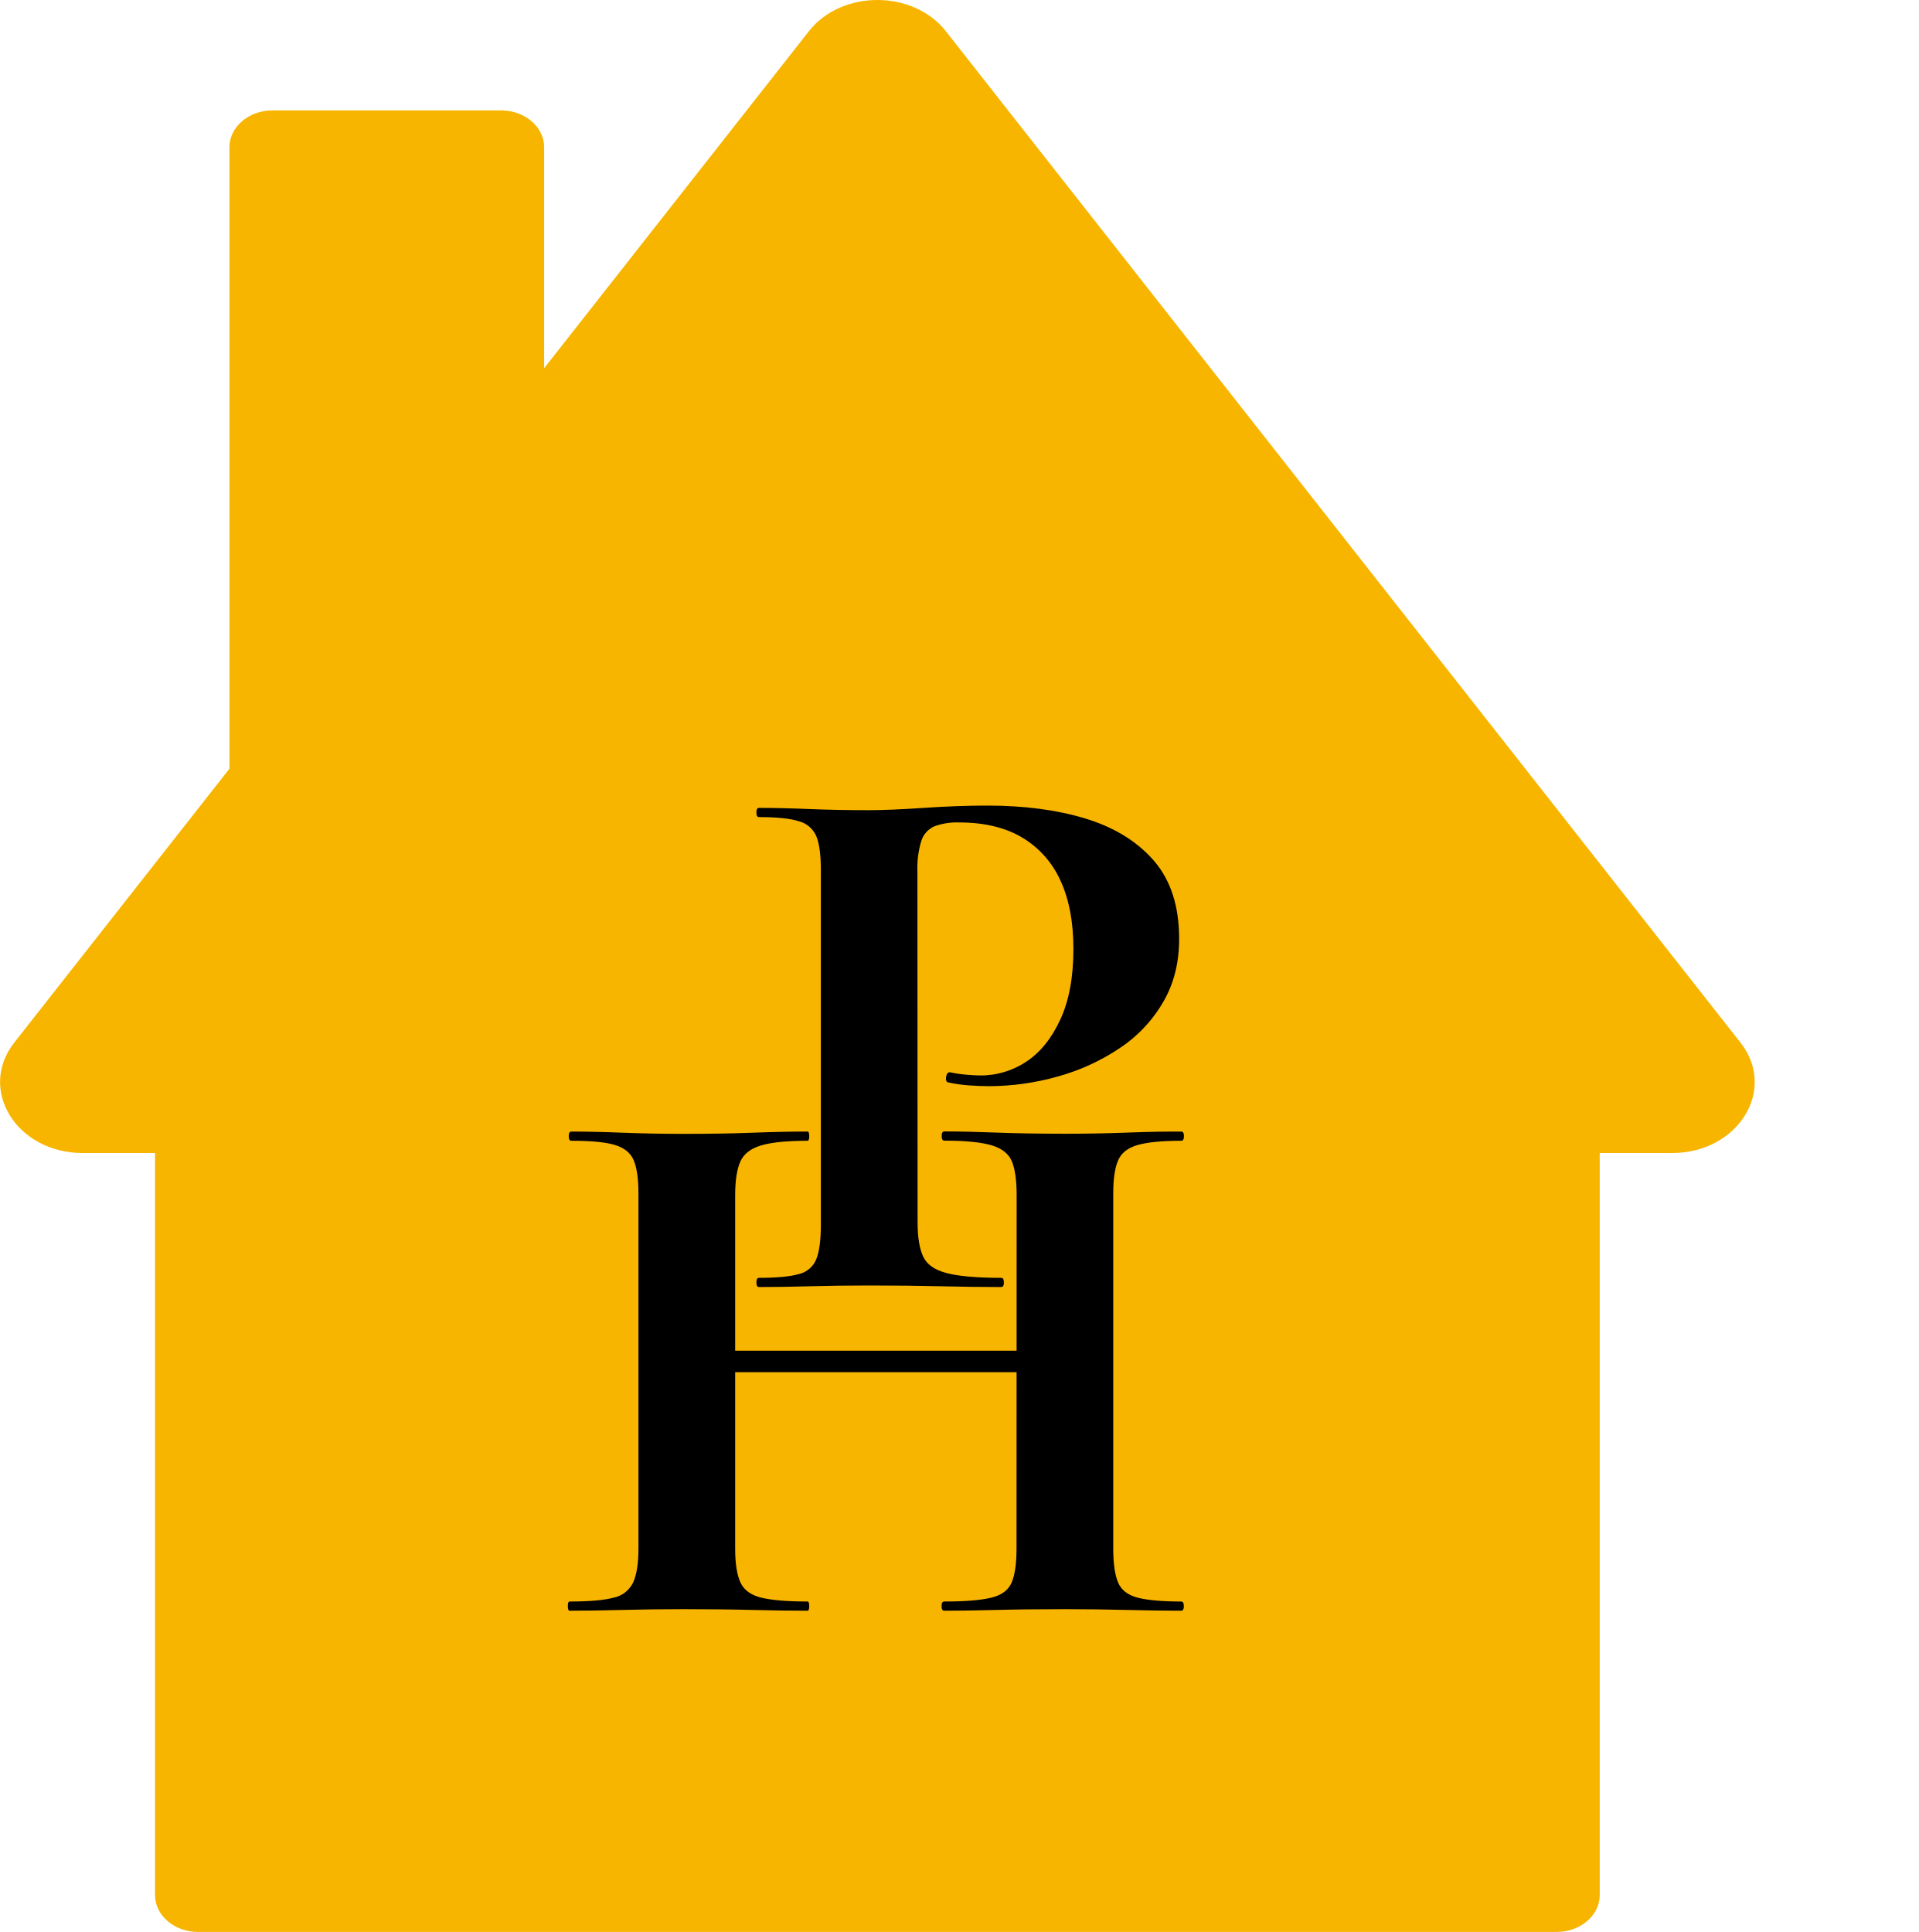
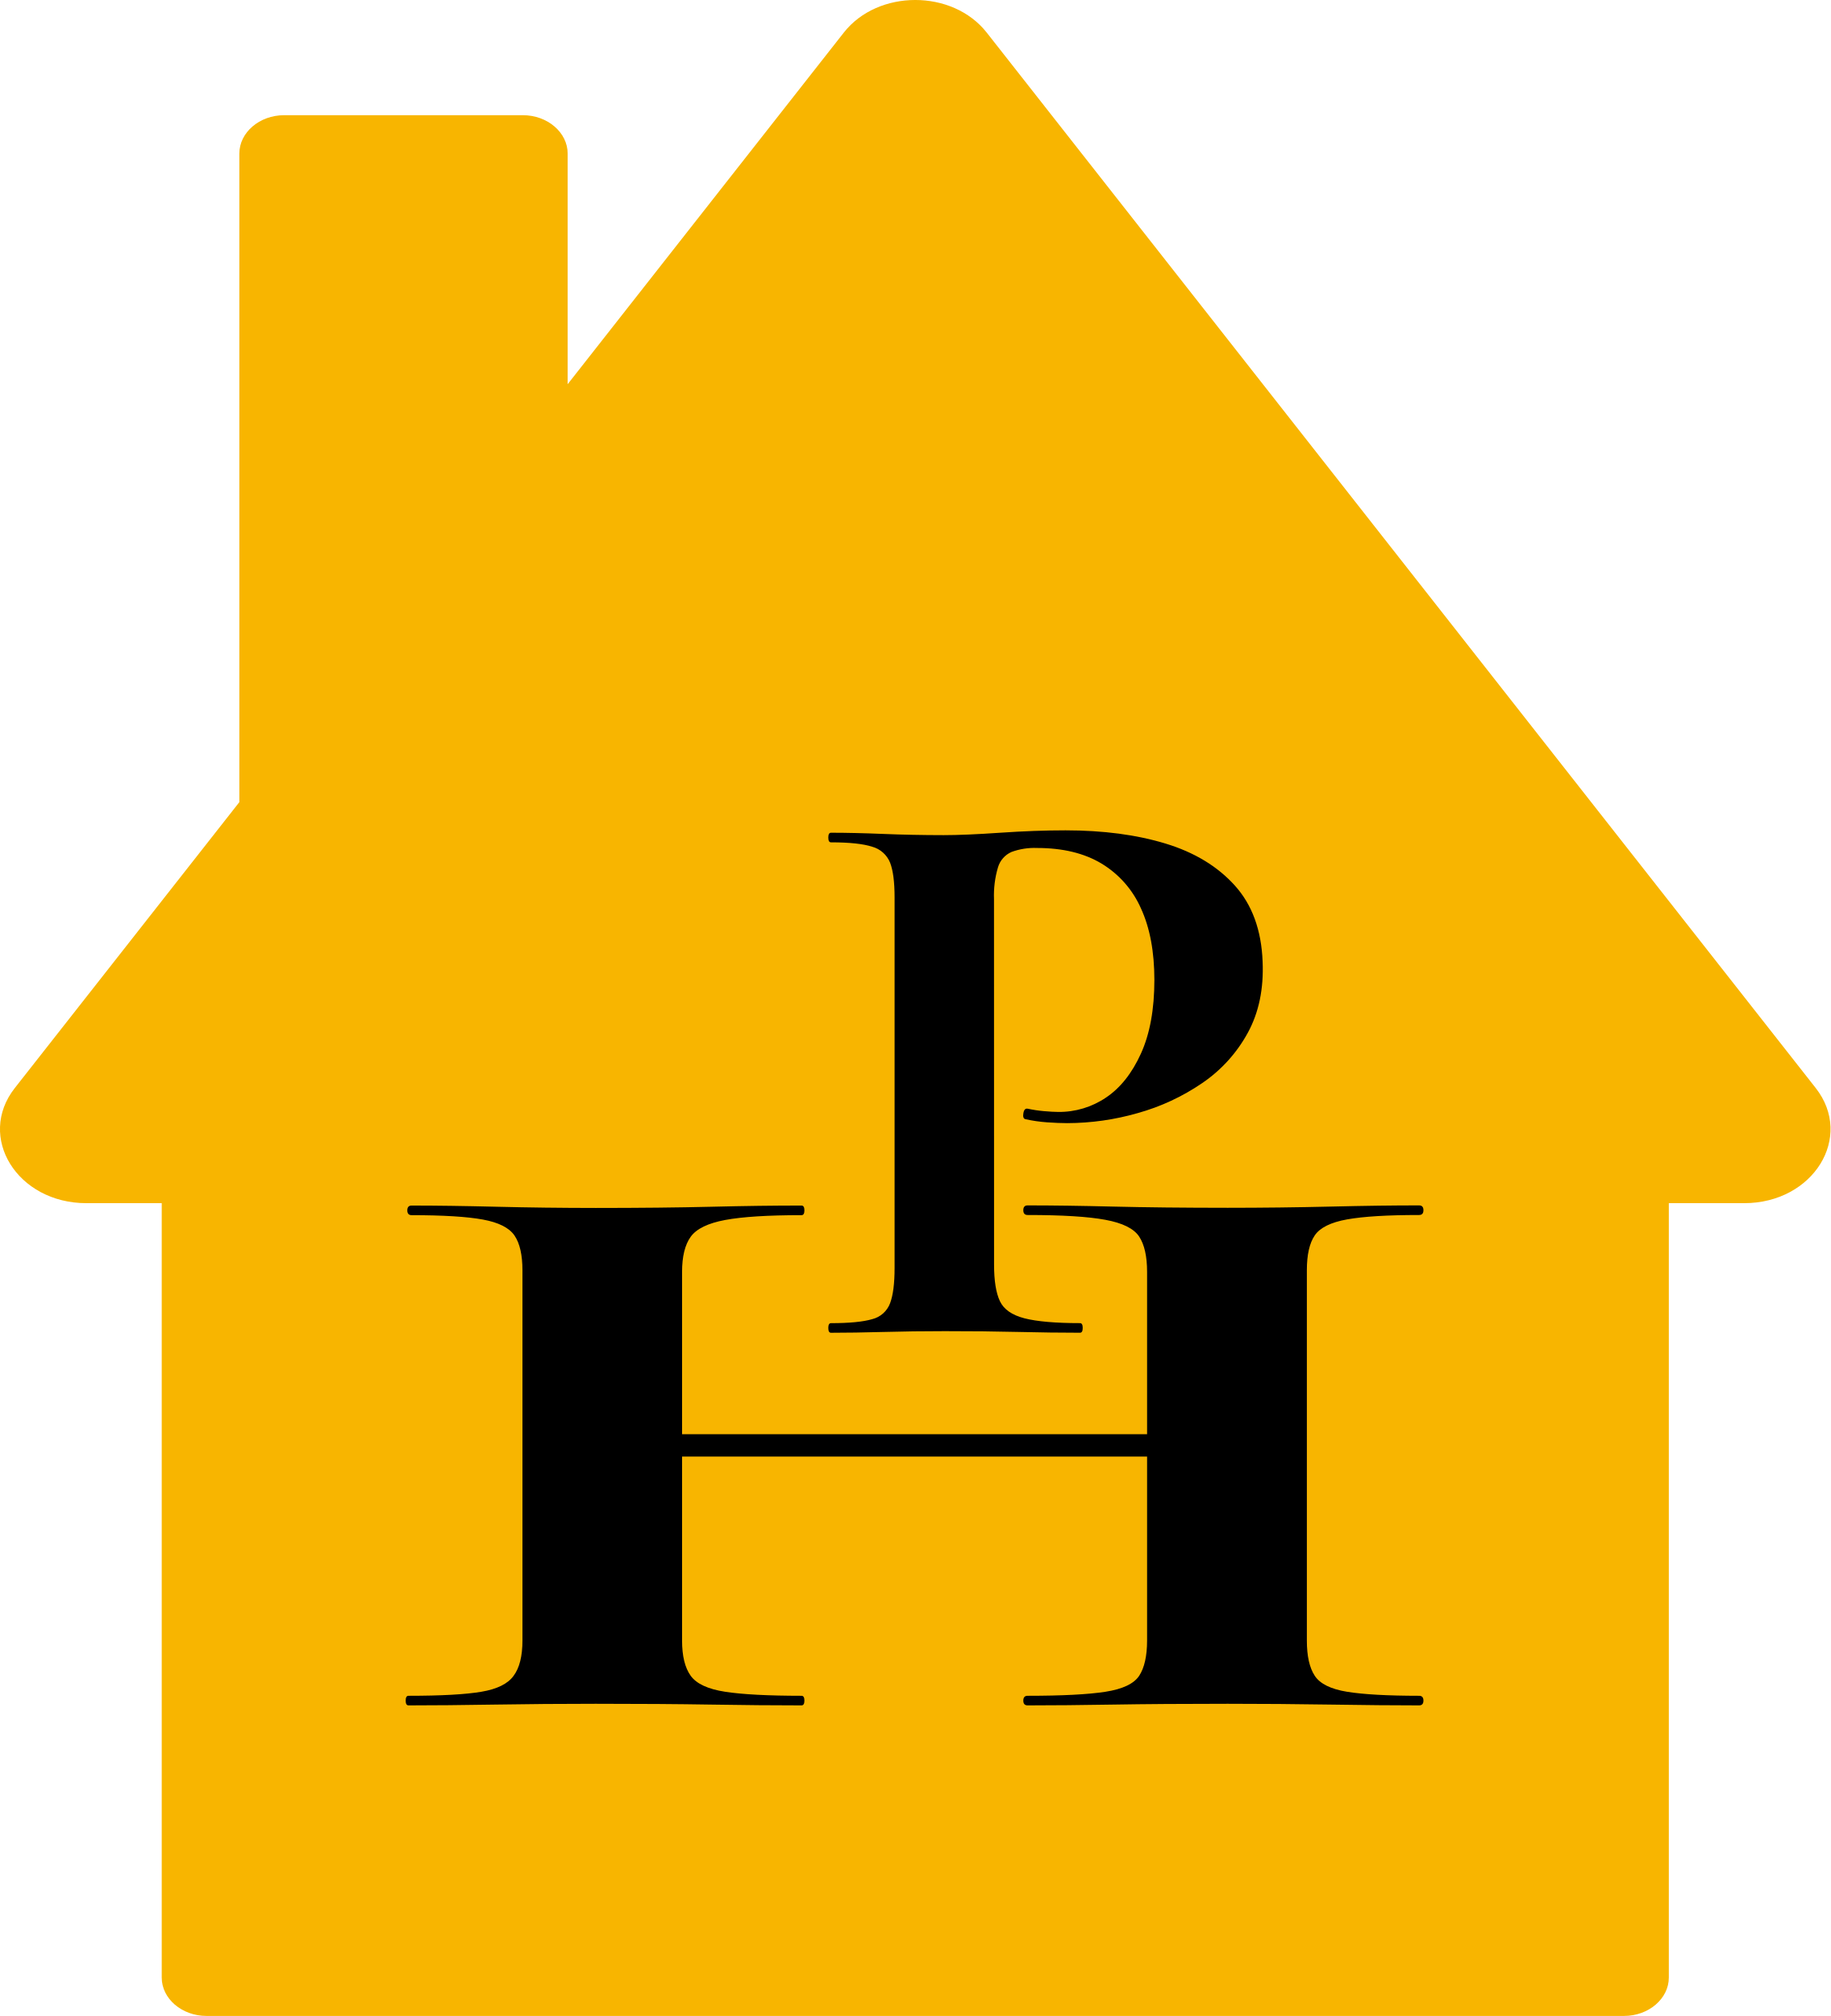
- <svg xmlns="http://www.w3.org/2000/svg" id="Layer_1" data-name="Layer 1" viewBox="0 0 625.6 630.02">
+ <svg xmlns="http://www.w3.org/2000/svg" id="Layer_1" data-name="Layer 1" viewBox="0 0 572.17 630.02">
  <defs>
-     <style>.cls-1{fill:#111;}.cls-2{fill:#f8b500;}</style>
+     <style>.cls-1{fill:#111;}.cls-2{fill:#f8b500;}.cls-3{fill:none;}</style>
  </defs>
-   <path d="M286.08,316.51a1.5,1.5,0,0,0,0-3,1.5,1.5,0,0,0,0,3Z" transform="translate(0)" />
-   <path class="cls-1" d="M625.6,126.88m0,142" transform="translate(0)" />
-   <path class="cls-2" d="M567.53,340,308.42,10.19c-10.67-13.59-34-13.59-44.67,0L177.43,120.07V48c0-6.6-6.3-12-14-12H88.81c-7.69,0-14,5.4-14,12V250.68L4.64,340c-12,15.34.77,36,22.34,36H50.55V618c0,6.6,6.3,12,14,12H507.63c7.69,0,14-5.4,14-12V376h23.57C566.76,376,579.58,355.35,567.53,340Z" transform="translate(0)" />
-   <path d="M299.2,398.45q0,7.5,1.85,11.38t7.82,5.37q6,1.5,17.61,1.5c.57,0,.86.5.86,1.5s-.29,1.5-.86,1.5q-9.09,0-19.75-.25t-23.15-.25q-10.23,0-19.47.25t-16.62.25c-.57,0-.85-.5-.85-1.5s.28-1.5.85-1.5q8.81,0,13.07-1.25a8.09,8.09,0,0,0,5.68-5q1.42-3.75,1.42-11V283.7q0-7.24-1.42-10.87a8.47,8.47,0,0,0-5.68-5q-4.26-1.38-13.07-1.38c-.57,0-.85-.5-.85-1.5s.28-1.5.85-1.5q7.38,0,16.48.38t19.32.37q6.82,0,17.9-.75t20.75-.75q17.9,0,31.68,4.13t22,13.12q8.24,9,8.81,23.75.57,12.75-4.69,22.25a45.3,45.3,0,0,1-14.49,15.75,69.38,69.38,0,0,1-20.46,9.38,83,83,0,0,1-22.3,3.12q-2.85,0-6.4-.25a47,47,0,0,1-7-1c-.57-.16-.76-.79-.57-1.87s.66-1.54,1.42-1.38a38.22,38.22,0,0,0,5.12.75c1.89.17,3.41.25,4.54.25a26.74,26.74,0,0,0,15.06-4.5q6.82-4.5,11.09-13.75t4.26-23q0-13.24-4.26-22.37a31.15,31.15,0,0,0-12.51-14q-8.24-4.87-20.46-4.88a21.41,21.41,0,0,0-8.09,1.25,7.74,7.74,0,0,0-4.27,4.75,30.54,30.54,0,0,0-1.28,10Z" transform="translate(0)" />
-   <path d="M208.18,505V389.21c0-4.83-.53-8.46-1.56-10.88s-3.13-4.08-6.26-5S192.55,372,186.3,372c-.57,0-.85-.5-.85-1.5s.28-1.5.85-1.5q7.38,0,16.76.37t19.61.38q13.07,0,22.87-.38T263.3,369q.57,0,.57,1.5t-.57,1.5q-9.94,0-15.06,1.5t-6.82,5.25q-1.69,3.75-1.7,11V505q0,7.25,1.7,11t6.82,5q5.12,1.24,15.06,1.25.57,0,.57,1.5t-.57,1.5q-8.24,0-17.9-.25t-22.73-.25q-10.23,0-19.89.25t-17.05.25q-.57,0-.57-1.5t.57-1.5q9.66,0,14.35-1.25a9.07,9.07,0,0,0,6.39-5Q208.18,512.21,208.18,505ZM223,447.46v-7H346v7ZM331.5,389.71q0-7.24-1.56-11c-1.05-2.5-3.27-4.25-6.68-5.25s-8.53-1.5-15.35-1.5c-.56,0-.85-.5-.85-1.5s.29-1.5.85-1.5q7.39,0,16.91.37t22.59.38q10.23,0,20.32-.38T385.2,369c.57,0,.86.5.86,1.5s-.29,1.5-.86,1.5q-9.37,0-14.2,1.37t-6.4,5Q363,382,363,389.21V505q0,7.25,1.56,11t6.4,5q4.83,1.24,14.2,1.25c.57,0,.86.5.86,1.5s-.29,1.5-.86,1.5q-7.38,0-17.47-.25t-20.32-.25q-13.07,0-22.59.25t-16.91.25c-.56,0-.85-.5-.85-1.5s.29-1.5.85-1.5q10.23,0,15.35-1.25c3.41-.83,5.63-2.5,6.68-5s1.56-6.17,1.56-11Z" transform="translate(0)" />
+   <path d="M334.78,316.88a1.5,1.5,0,0,0,0-3,1.5,1.5,0,0,0,0,3Z" transform="translate(-48.7)" />
+   <path class="cls-1" d="M334.78,127.25m0,142" transform="translate(-48.7)" />
+   <path class="cls-2" d="M616.22,340,357.12,10.19c-10.68-13.59-34-13.59-44.68,0L226.13,120.07V48c0-6.6-6.3-12-14-12H137.51c-7.7,0-14,5.4-14,12V250.68L53.34,340c-12.06,15.34.76,36,22.34,36H99.25V618c0,6.6,6.29,12,14,12H556.32c7.7,0,14-5.4,14-12V376h23.58C615.46,376,628.28,355.35,616.22,340Z" transform="translate(-48.7)" />
+   <path d="M359.41,395.24q0,7.5,1.82,11.37t7.7,5.38q5.88,1.5,17.35,1.5.84,0,.84,1.5t-.84,1.5q-9,0-19.45-.25T344,416q-10.08,0-19.18.25t-16.38.25q-.84,0-.84-1.5t.84-1.5q8.67,0,12.88-1.25a8,8,0,0,0,5.6-5q1.4-3.75,1.4-11V280.49q0-7.26-1.4-10.88a8.42,8.42,0,0,0-5.6-5q-4.2-1.37-12.88-1.37-.84,0-.84-1.5t.84-1.5q7.28,0,16.24.37t19,.38q6.72,0,17.64-.75t20.43-.75q17.64,0,31.22,4.12t21.7,13.13q8.11,9,8.68,23.75.56,12.75-4.62,22.25a45.05,45.05,0,0,1-14.28,15.75,67.9,67.9,0,0,1-20.16,9.37,80.27,80.27,0,0,1-22,3.13c-1.86,0-4-.09-6.29-.25a47,47,0,0,1-6.86-1c-.56-.17-.75-.79-.56-1.88s.65-1.54,1.4-1.37a40.34,40.34,0,0,0,5,.75c1.86.16,3.36.25,4.48.25A26.08,26.08,0,0,0,394.4,343q6.72-4.5,10.92-13.75t4.2-23q0-13.26-4.2-22.38a30.93,30.93,0,0,0-12.32-14Q384.89,265,372.85,265a20.7,20.7,0,0,0-8,1.25,7.62,7.62,0,0,0-4.2,4.75,30.81,30.81,0,0,0-1.26,10Z" transform="translate(-48.7)" />
+   <path d="M212,512.7V397q0-7.24-2.48-10.88t-9.89-5q-7.42-1.36-22.27-1.37-1.35,0-1.35-1.5t1.35-1.5q11.68,0,26.54.37t31,.38q20.68,0,36.22-.38t28.11-.37q.9,0,.9,1.5t-.9,1.5q-15.75,0-23.84,1.5t-10.8,5.25q-2.7,3.75-2.7,11V512.7q0,7.24,2.7,11t10.8,5q8.1,1.24,23.84,1.25.9,0,.9,1.5t-.9,1.5q-13,0-28.34-.25t-36-.25q-16.2,0-31.49.25t-27,.25c-.61,0-.9-.5-.9-1.5s.29-1.5.9-1.5q15.28,0,22.72-1.25t10.12-5Q212,520,212,512.7Zm23.39-57.5v-7H430.15v7Zm171.85-57.75q0-7.24-2.47-11t-10.58-5.25q-8.09-1.5-24.29-1.5-1.35,0-1.35-1.5t1.35-1.5q11.7,0,26.77.37t35.76.38q16.2,0,32.17-.38t27.67-.37q1.35,0,1.35,1.5t-1.35,1.5q-14.85,0-22.5,1.37t-10.12,5q-2.47,3.63-2.47,10.88V512.7q0,7.24,2.47,11t10.12,5q7.65,1.24,22.5,1.25,1.35,0,1.35,1.5t-1.35,1.5q-11.72,0-27.67-.25t-32.17-.25q-20.68,0-35.76.25t-26.77.25q-1.35,0-1.35-1.5t1.35-1.5q16.2,0,24.29-1.25t10.58-5q2.46-3.75,2.47-11Z" transform="translate(-48.7)" />
+   <line class="cls-3" x1="48.08" y1="375.58" x2="524.08" y2="373.58" />
</svg>
